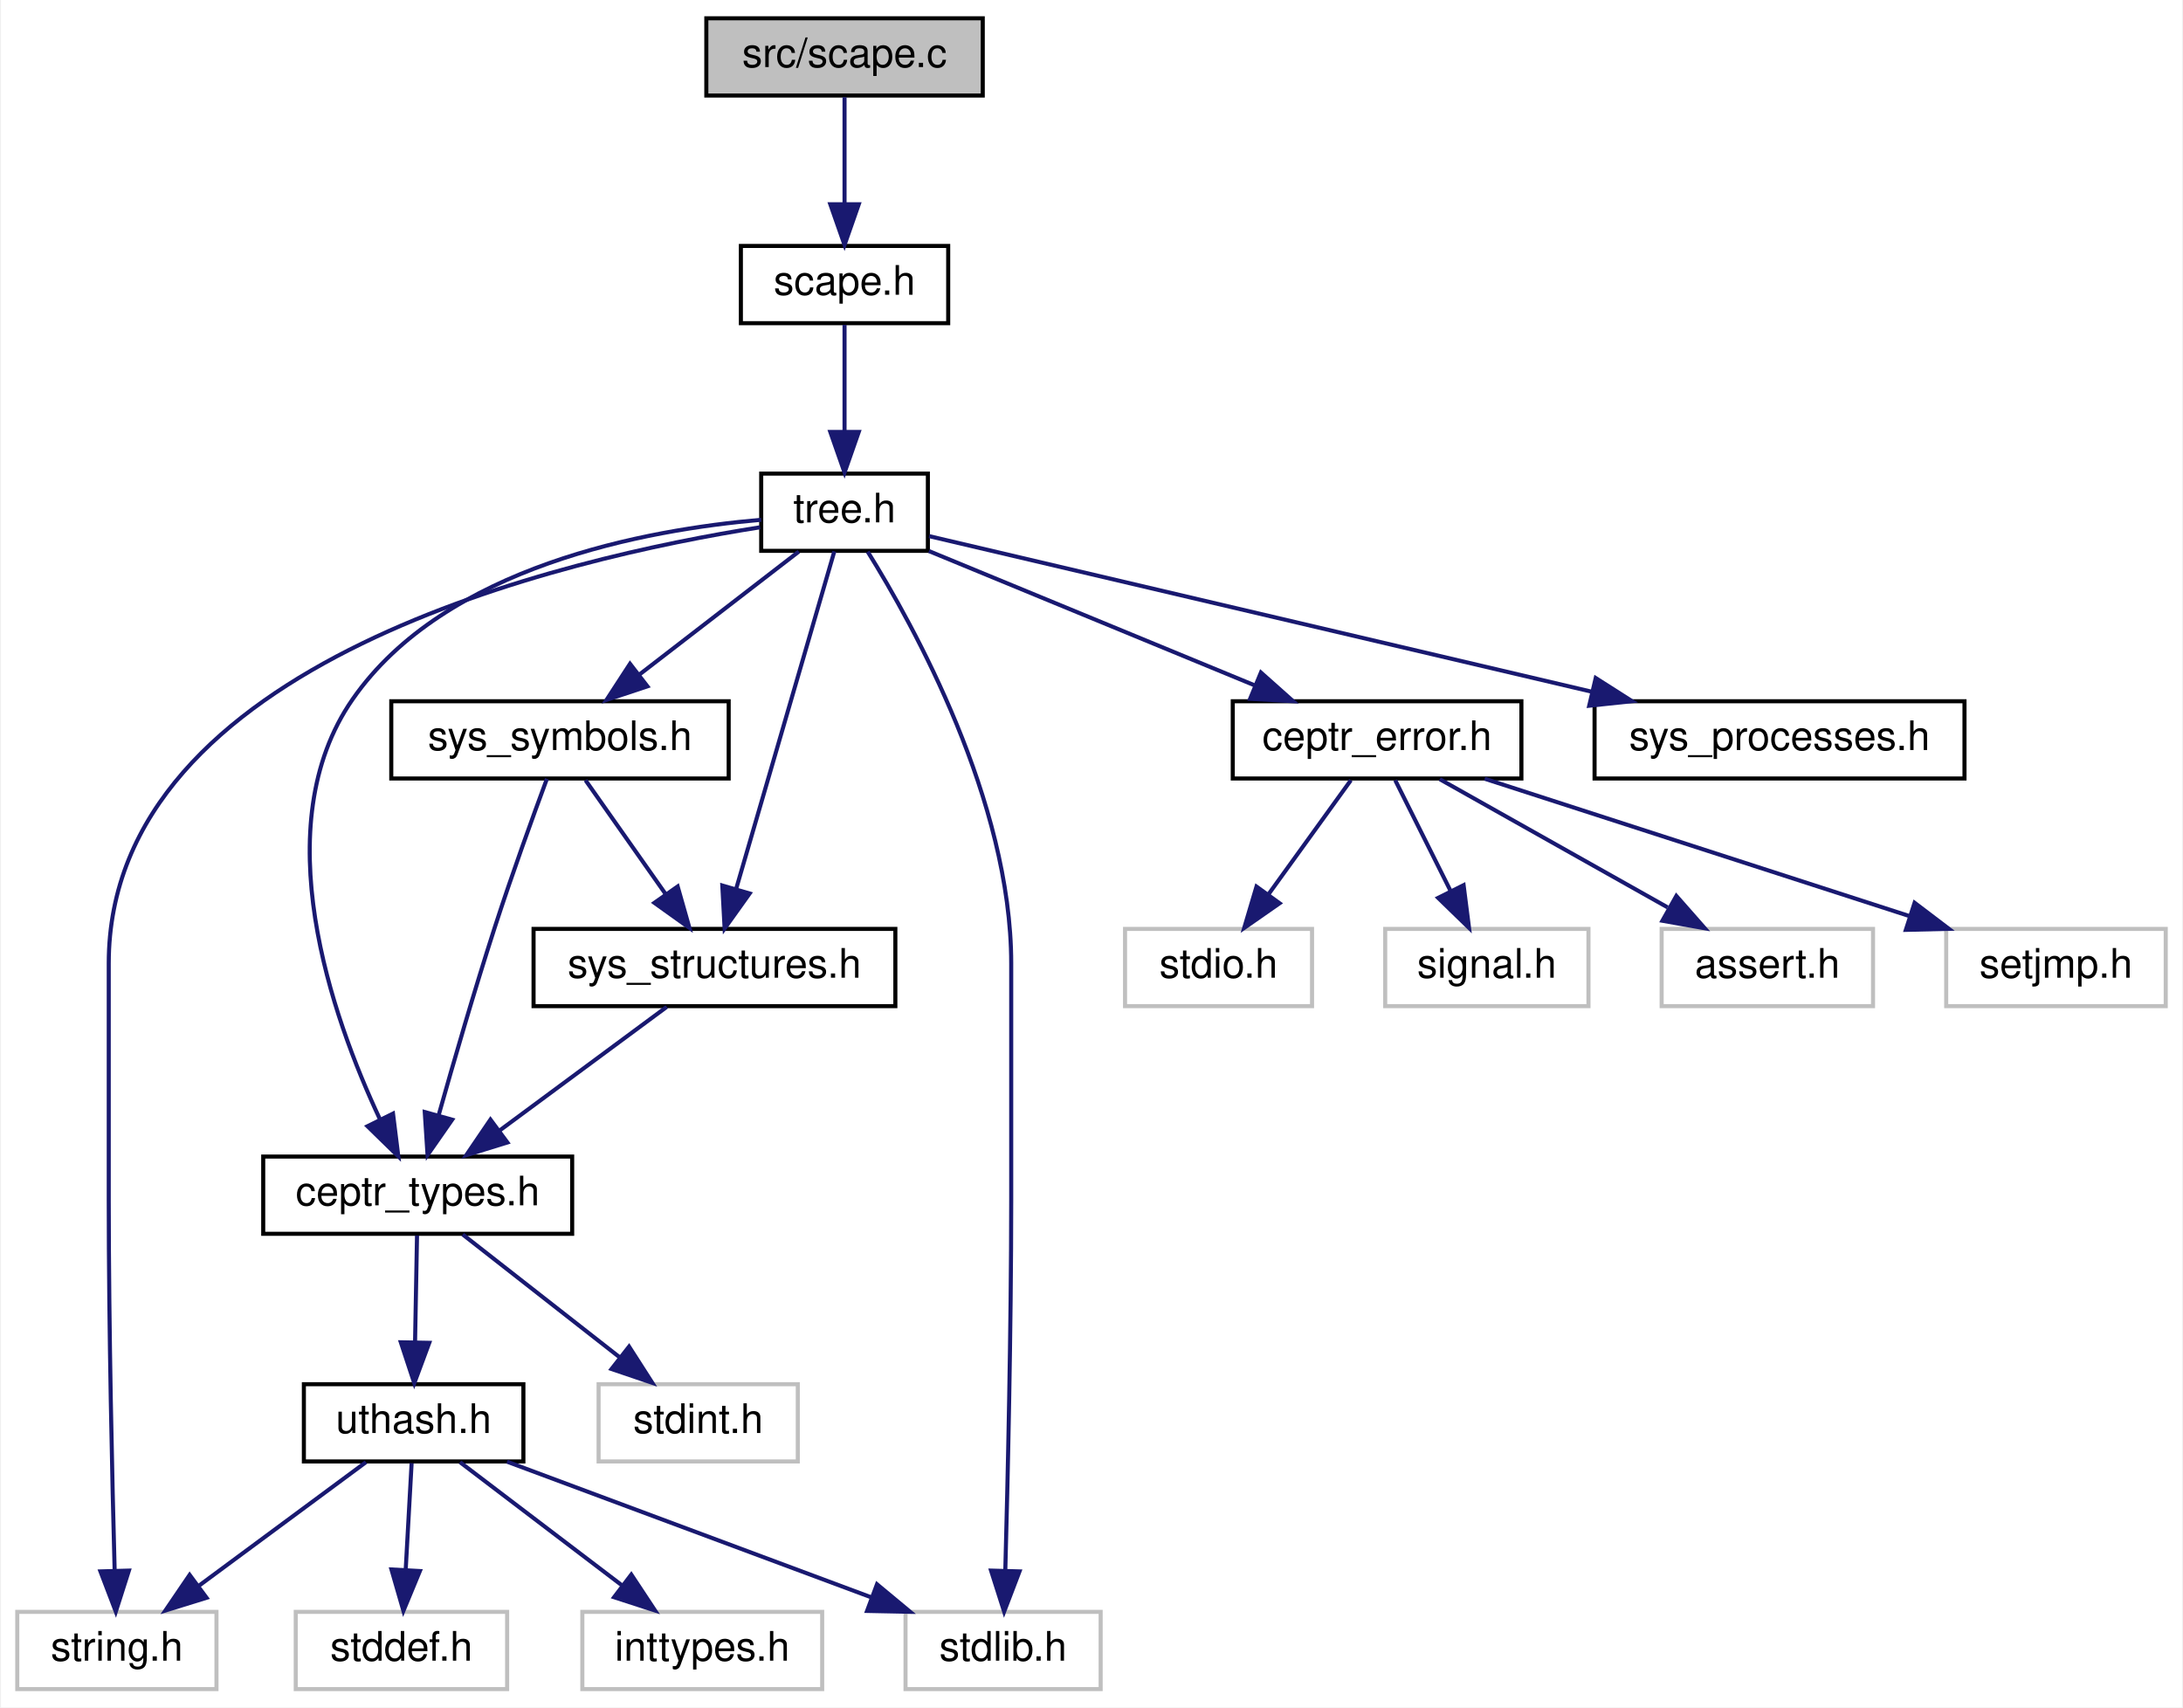
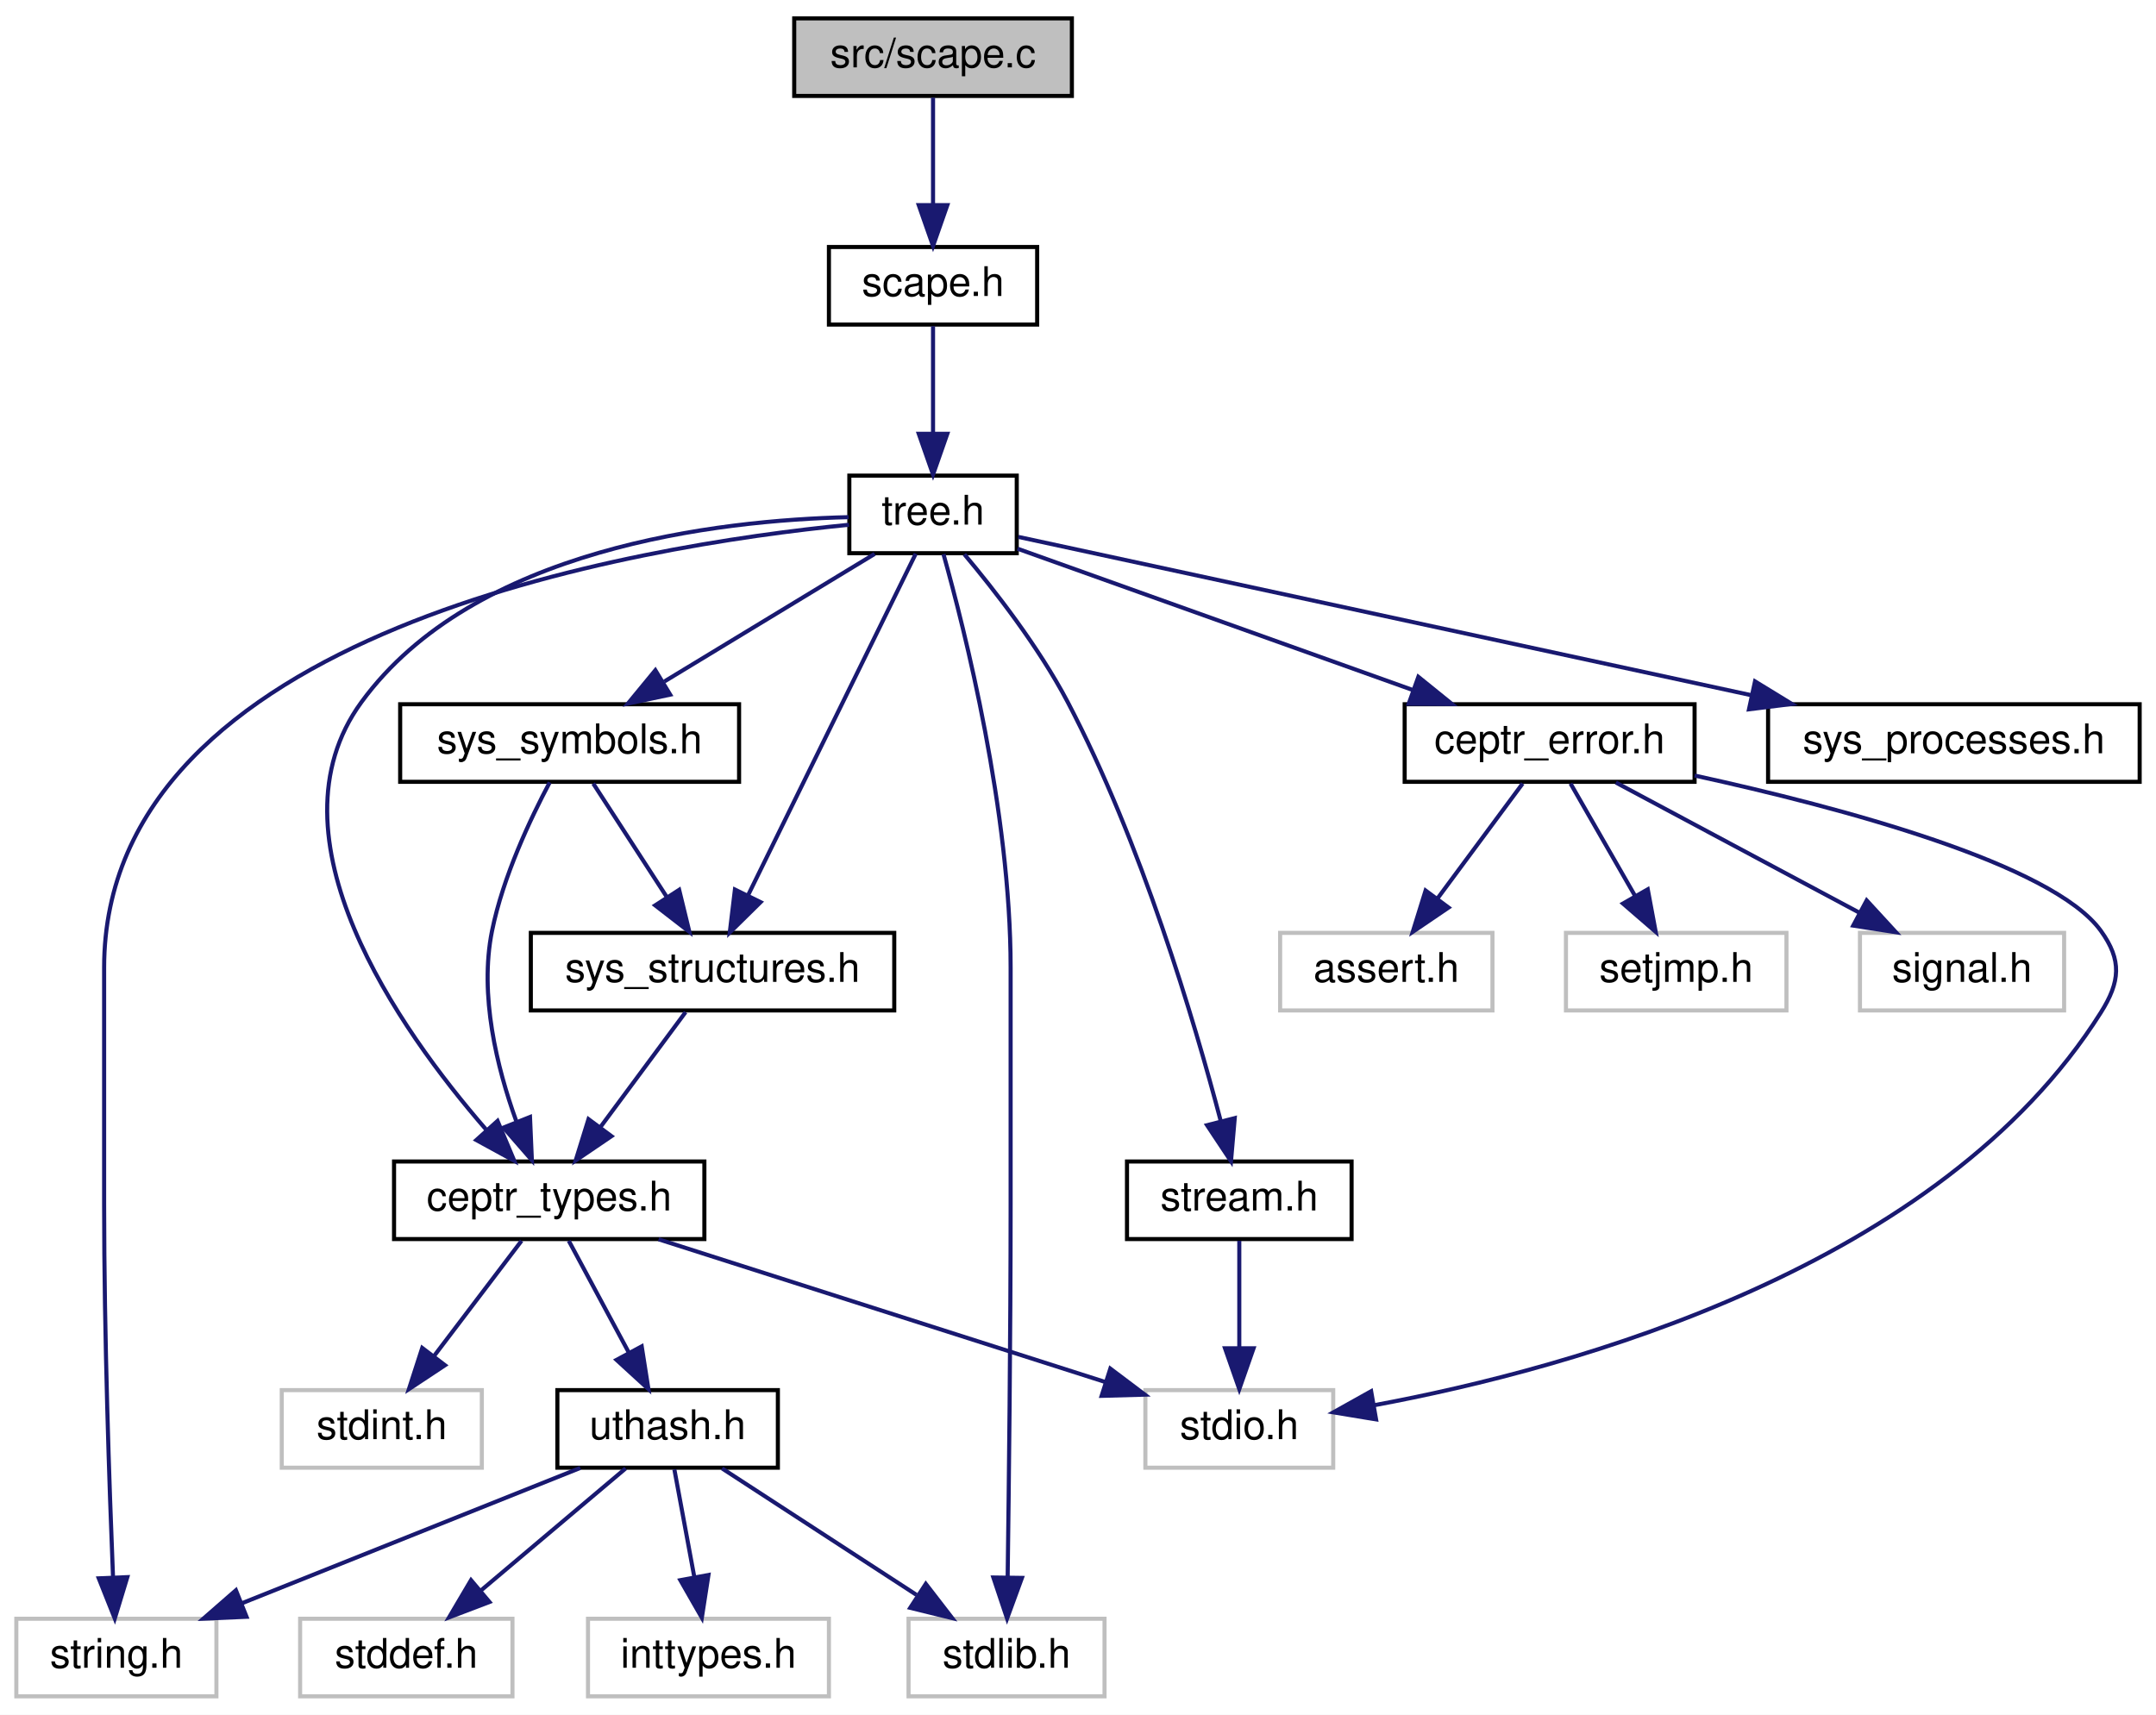
- <svg xmlns="http://www.w3.org/2000/svg" xmlns:xlink="http://www.w3.org/1999/xlink" width="537pt" height="420pt" viewBox="0.00 0.00 536.50 420.00">
+ <svg xmlns="http://www.w3.org/2000/svg" xmlns:xlink="http://www.w3.org/1999/xlink" width="528pt" height="420pt" viewBox="0.00 0.00 528.00 420.00">
  <g id="graph0" class="graph" transform="scale(1 1) rotate(0) translate(4 416)">
-     <polygon fill="white" stroke="none" points="-4,4 -4,-416 532.5,-416 532.5,4 -4,4" />
+     <polygon fill="white" stroke="none" points="-4,4 -4,-416 524,-416 524,4 -4,4" />
    <g id="node1" class="node">
-       <polygon fill="#bfbfbf" stroke="black" points="169.5,-392.5 169.5,-411.5 237.5,-411.5 237.5,-392.5 169.5,-392.5" />
-       <text text-anchor="middle" x="203.5" y="-399.5" font-family="Helvetica,sans-Serif" font-size="10.00">src/scape.c</text>
+       <polygon fill="#bfbfbf" stroke="black" points="190.5,-392.5 190.5,-411.5 258.5,-411.5 258.5,-392.5 190.5,-392.5" />
+       <text text-anchor="middle" x="224.5" y="-399.5" font-family="Helvetica,sans-Serif" font-size="10.00">src/scape.c</text>
    </g>
    <g id="node2" class="node">
      <g id="a_node2">
        <a xlink:href="scape_8h.html" target="_top" xlink:title="scape header files ">
-           <polygon fill="white" stroke="black" points="178,-336.5 178,-355.5 229,-355.5 229,-336.5 178,-336.5" />
-           <text text-anchor="middle" x="203.5" y="-343.5" font-family="Helvetica,sans-Serif" font-size="10.00">scape.h</text>
+           <polygon fill="white" stroke="black" points="199,-336.5 199,-355.5 250,-355.5 250,-336.5 199,-336.5" />
+           <text text-anchor="middle" x="224.5" y="-343.5" font-family="Helvetica,sans-Serif" font-size="10.00">scape.h</text>
        </a>
      </g>
    </g>
    <g id="edge1" class="edge">
-       <path fill="none" stroke="midnightblue" d="M203.5,-392.083C203.5,-385.006 203.5,-374.861 203.5,-365.986" />
-       <polygon fill="midnightblue" stroke="midnightblue" points="207,-365.751 203.5,-355.751 200,-365.751 207,-365.751" />
+       <path fill="none" stroke="midnightblue" d="M224.5,-392.083C224.5,-385.006 224.5,-374.861 224.5,-365.986" />
+       <polygon fill="midnightblue" stroke="midnightblue" points="228,-365.751 224.5,-355.751 221,-365.751 228,-365.751" />
    </g>
    <g id="node3" class="node">
      <g id="a_node3">
        <a xlink:href="tree_8h.html" target="_top" xlink:title="semantic trees header file ">
-           <polygon fill="white" stroke="black" points="183,-280.5 183,-299.5 224,-299.5 224,-280.5 183,-280.5" />
-           <text text-anchor="middle" x="203.5" y="-287.5" font-family="Helvetica,sans-Serif" font-size="10.00">tree.h</text>
+           <polygon fill="white" stroke="black" points="204,-280.5 204,-299.5 245,-299.5 245,-280.5 204,-280.5" />
+           <text text-anchor="middle" x="224.5" y="-287.5" font-family="Helvetica,sans-Serif" font-size="10.00">tree.h</text>
        </a>
      </g>
    </g>
    <g id="edge2" class="edge">
-       <path fill="none" stroke="midnightblue" d="M203.5,-336.083C203.5,-329.006 203.5,-318.861 203.5,-309.986" />
-       <polygon fill="midnightblue" stroke="midnightblue" points="207,-309.751 203.5,-299.751 200,-309.751 207,-309.751" />
+       <path fill="none" stroke="midnightblue" d="M224.5,-336.083C224.5,-329.006 224.5,-318.861 224.5,-309.986" />
+       <polygon fill="midnightblue" stroke="midnightblue" points="228,-309.751 224.5,-299.751 221,-309.751 228,-309.751" />
    </g>
    <g id="node4" class="node">
      <polygon fill="white" stroke="#bfbfbf" points="0,-0.5 0,-19.5 49,-19.5 49,-0.5 0,-0.5" />
      <text text-anchor="middle" x="24.5" y="-7.5" font-family="Helvetica,sans-Serif" font-size="10.00">string.h</text>
    </g>
    <g id="edge3" class="edge">
-       <path fill="none" stroke="midnightblue" d="M182.737,-286.297C135.194,-278.824 22.5,-253.279 22.5,-179 22.5,-179 22.5,-179 22.5,-121 22.5,-88.943 23.36,-51.639 23.952,-29.747" />
-       <polygon fill="midnightblue" stroke="midnightblue" points="27.456,-29.651 24.238,-19.557 20.459,-29.454 27.456,-29.651" />
+       <path fill="none" stroke="midnightblue" d="M203.918,-287.464C152.31,-282.381 21.5,-261.374 21.5,-179 21.5,-179 21.5,-179 21.5,-121 21.5,-88.936 22.79,-51.634 23.678,-29.745" />
+       <polygon fill="midnightblue" stroke="midnightblue" points="27.183,-29.694 24.108,-19.556 20.189,-29.399 27.183,-29.694" />
    </g>
    <g id="node5" class="node">
      <polygon fill="white" stroke="#bfbfbf" points="218.5,-0.5 218.5,-19.5 266.5,-19.5 266.5,-0.5 218.5,-0.5" />
      <text text-anchor="middle" x="242.5" y="-7.5" font-family="Helvetica,sans-Serif" font-size="10.00">stdlib.h</text>
    </g>
    <g id="edge4" class="edge">
-       <path fill="none" stroke="midnightblue" d="M209.201,-280.288C220.467,-262.205 244.5,-218.946 244.5,-179 244.5,-179 244.5,-179 244.5,-121 244.5,-88.943 243.64,-51.639 243.048,-29.747" />
-       <polygon fill="midnightblue" stroke="midnightblue" points="246.541,-29.454 242.761,-19.557 239.544,-29.651 246.541,-29.454" />
+       <path fill="none" stroke="midnightblue" d="M227.062,-280.249C232.249,-261.738 243.5,-217.179 243.5,-179 243.5,-179 243.5,-179 243.5,-121 243.5,-88.947 243.07,-51.642 242.774,-29.748" />
+       <polygon fill="midnightblue" stroke="midnightblue" points="246.271,-29.507 242.631,-19.558 239.272,-29.606 246.271,-29.507" />
    </g>
    <g id="node6" class="node">
      <g id="a_node6">
        <a xlink:href="ceptr__error_8h_source.html" target="_top" xlink:title="ceptr_error.h">
-           <polygon fill="white" stroke="black" points="299,-224.5 299,-243.5 370,-243.5 370,-224.5 299,-224.5" />
-           <text text-anchor="middle" x="334.5" y="-231.5" font-family="Helvetica,sans-Serif" font-size="10.00">ceptr_error.h</text>
+           <polygon fill="white" stroke="black" points="340,-224.5 340,-243.5 411,-243.5 411,-224.5 340,-224.5" />
+           <text text-anchor="middle" x="375.5" y="-231.5" font-family="Helvetica,sans-Serif" font-size="10.00">ceptr_error.h</text>
        </a>
      </g>
    </g>
    <g id="edge5" class="edge">
-       <path fill="none" stroke="midnightblue" d="M224.257,-280.444C245.816,-271.557 279.763,-257.563 304.294,-247.451" />
-       <polygon fill="midnightblue" stroke="midnightblue" points="305.928,-250.563 313.84,-243.516 303.261,-244.092 305.928,-250.563" />
+       <path fill="none" stroke="midnightblue" d="M245.179,-281.605C270.143,-272.677 312.455,-257.546 342.074,-246.954" />
+       <polygon fill="midnightblue" stroke="midnightblue" points="343.352,-250.214 351.589,-243.551 340.995,-243.623 343.352,-250.214" />
    </g>
    <g id="node11" class="node">
      <g id="a_node11">
        <a xlink:href="sys__symbols_8h.html" target="_top" xlink:title="Defines hard-coded system defined symbols. ">
-           <polygon fill="white" stroke="black" points="92,-224.5 92,-243.5 175,-243.5 175,-224.5 92,-224.5" />
-           <text text-anchor="middle" x="133.5" y="-231.5" font-family="Helvetica,sans-Serif" font-size="10.00">sys_symbols.h</text>
+           <polygon fill="white" stroke="black" points="94,-224.5 94,-243.5 177,-243.5 177,-224.5 94,-224.5" />
+           <text text-anchor="middle" x="135.5" y="-231.5" font-family="Helvetica,sans-Serif" font-size="10.00">sys_symbols.h</text>
        </a>
      </g>
    </g>
    <g id="edge10" class="edge">
-       <path fill="none" stroke="midnightblue" d="M192.253,-280.324C181.703,-272.185 165.699,-259.839 153.058,-250.087" />
-       <polygon fill="midnightblue" stroke="midnightblue" points="155.007,-247.171 144.951,-243.834 150.731,-252.713 155.007,-247.171" />
+       <path fill="none" stroke="midnightblue" d="M210.201,-280.324C196.317,-271.9 175.008,-258.971 158.696,-249.074" />
+       <polygon fill="midnightblue" stroke="midnightblue" points="160.129,-245.85 149.764,-243.655 156.498,-251.834 160.129,-245.85" />
    </g>
    <g id="node12" class="node">
      <g id="a_node12">
        <a xlink:href="sys__structures_8h.html" target="_top" xlink:title="Defines hard-coded system defined structures. ">
-           <polygon fill="white" stroke="black" points="127,-168.5 127,-187.5 216,-187.5 216,-168.5 127,-168.5" />
-           <text text-anchor="middle" x="171.5" y="-175.5" font-family="Helvetica,sans-Serif" font-size="10.00">sys_structures.h</text>
-         </a>
-       </g>
-     </g>
-     <g id="edge20" class="edge">
-       <path fill="none" stroke="midnightblue" d="M200.989,-280.368C195.802,-262.537 183.804,-221.295 176.815,-197.272" />
-       <polygon fill="midnightblue" stroke="midnightblue" points="180.153,-196.216 173.999,-187.591 173.432,-198.171 180.153,-196.216" />
+           <polygon fill="white" stroke="black" points="126,-168.5 126,-187.5 215,-187.5 215,-168.5 126,-168.5" />
+           <text text-anchor="middle" x="170.5" y="-175.5" font-family="Helvetica,sans-Serif" font-size="10.00">sys_structures.h</text>
+         </a>
+       </g>
+     </g>
+     <g id="edge21" class="edge">
+       <path fill="none" stroke="midnightblue" d="M220.263,-280.368C211.43,-262.376 190.897,-220.55 179.153,-196.627" />
+       <polygon fill="midnightblue" stroke="midnightblue" points="182.266,-195.026 174.718,-187.591 175.983,-198.11 182.266,-195.026" />
    </g>
    <g id="node13" class="node">
      <g id="a_node13">
        <a xlink:href="ceptr__types_8h_source.html" target="_top" xlink:title="ceptr_types.h">
-           <polygon fill="white" stroke="black" points="60.5,-112.5 60.5,-131.5 136.5,-131.5 136.5,-112.5 60.5,-112.5" />
-           <text text-anchor="middle" x="98.5" y="-119.5" font-family="Helvetica,sans-Serif" font-size="10.00">ceptr_types.h</text>
-         </a>
-       </g>
-     </g>
-     <g id="edge22" class="edge">
-       <path fill="none" stroke="midnightblue" d="M182.987,-288.137C154.873,-285.718 105.268,-276.759 82.5,-244 60.817,-212.802 77.355,-165.951 89.212,-140.676" />
-       <polygon fill="midnightblue" stroke="midnightblue" points="92.428,-142.069 93.734,-131.555 86.156,-138.96 92.428,-142.069" />
+           <polygon fill="white" stroke="black" points="92.5,-112.5 92.5,-131.5 168.5,-131.5 168.5,-112.5 92.5,-112.5" />
+           <text text-anchor="middle" x="130.5" y="-119.5" font-family="Helvetica,sans-Serif" font-size="10.00">ceptr_types.h</text>
+         </a>
+       </g>
+     </g>
+     <g id="edge23" class="edge">
+       <path fill="none" stroke="midnightblue" d="M203.814,-289.326C172.062,-288.564 112.096,-281.857 84.5,-244 60.46,-211.022 93.67,-163.947 115.007,-139.367" />
+       <polygon fill="midnightblue" stroke="midnightblue" points="117.849,-141.442 121.946,-131.671 112.65,-136.754 117.849,-141.442" />
    </g>
    <g id="node18" class="node">
      <g id="a_node18">
        <a xlink:href="sys__processes_8h.html" target="_top" xlink:title="Defines hard-coded system defined processes. ">
-           <polygon fill="white" stroke="black" points="388,-224.5 388,-243.5 479,-243.5 479,-224.5 388,-224.5" />
-           <text text-anchor="middle" x="433.5" y="-231.5" font-family="Helvetica,sans-Serif" font-size="10.00">sys_processes.h</text>
-         </a>
-       </g>
-     </g>
-     <g id="edge21" class="edge">
-       <path fill="none" stroke="midnightblue" d="M224.317,-284.113C260.939,-275.514 337.707,-257.491 387.362,-245.832" />
-       <polygon fill="midnightblue" stroke="midnightblue" points="388.281,-249.212 397.216,-243.519 386.681,-242.397 388.281,-249.212" />
+           <polygon fill="white" stroke="black" points="429,-224.5 429,-243.5 520,-243.5 520,-224.5 429,-224.5" />
+           <text text-anchor="middle" x="474.5" y="-231.5" font-family="Helvetica,sans-Serif" font-size="10.00">sys_processes.h</text>
+         </a>
+       </g>
+     </g>
+     <g id="edge22" class="edge">
+       <path fill="none" stroke="midnightblue" d="M245.385,-284.489C284.604,-276.017 370.241,-257.52 424.989,-245.694" />
+       <polygon fill="midnightblue" stroke="midnightblue" points="425.798,-249.1 434.834,-243.568 424.32,-242.258 425.798,-249.1" />
+     </g>
+     <g id="node19" class="node">
+       <g id="a_node19">
+         <a xlink:href="stream_8h.html" target="_top" xlink:title="streams abstraction header file ">
+           <polygon fill="white" stroke="black" points="272,-112.5 272,-131.5 327,-131.5 327,-112.5 272,-112.5" />
+           <text text-anchor="middle" x="299.5" y="-119.5" font-family="Helvetica,sans-Serif" font-size="10.00">stream.h</text>
+         </a>
+       </g>
+     </g>
+     <g id="edge24" class="edge">
+       <path fill="none" stroke="midnightblue" d="M232.177,-280.224C239.482,-271.518 250.385,-257.553 257.5,-244 275.524,-209.667 288.481,-165.963 294.911,-141.585" />
+       <polygon fill="midnightblue" stroke="midnightblue" points="298.385,-142.127 297.469,-131.572 291.603,-140.394 298.385,-142.127" />
    </g>
    <g id="node7" class="node">
-       <polygon fill="white" stroke="#bfbfbf" points="272.5,-168.5 272.5,-187.5 318.5,-187.5 318.5,-168.5 272.5,-168.5" />
-       <text text-anchor="middle" x="295.5" y="-175.5" font-family="Helvetica,sans-Serif" font-size="10.00">stdio.h</text>
+       <polygon fill="white" stroke="#bfbfbf" points="276.5,-56.5 276.5,-75.5 322.5,-75.5 322.5,-56.5 276.5,-56.5" />
+       <text text-anchor="middle" x="299.5" y="-63.5" font-family="Helvetica,sans-Serif" font-size="10.00">stdio.h</text>
    </g>
    <g id="edge6" class="edge">
-       <path fill="none" stroke="midnightblue" d="M328.06,-224.083C322.551,-216.455 314.469,-205.264 307.735,-195.941" />
-       <polygon fill="midnightblue" stroke="midnightblue" points="310.513,-193.809 301.82,-187.751 304.838,-197.907 310.513,-193.809" />
+       <path fill="none" stroke="midnightblue" d="M411.014,-226.038C446.899,-218.196 498.691,-204.384 510.5,-188 515.697,-180.789 515.238,-175.521 510.5,-168 471.173,-105.575 381.403,-80.886 332.589,-71.811" />
+       <polygon fill="midnightblue" stroke="midnightblue" points="332.994,-68.329 322.541,-70.058 331.79,-75.225 332.994,-68.329" />
    </g>
    <g id="node8" class="node">
-       <polygon fill="white" stroke="#bfbfbf" points="336.5,-168.5 336.5,-187.5 386.5,-187.5 386.5,-168.5 336.5,-168.5" />
-       <text text-anchor="middle" x="361.5" y="-175.5" font-family="Helvetica,sans-Serif" font-size="10.00">signal.h</text>
+       <polygon fill="white" stroke="#bfbfbf" points="451.5,-168.5 451.5,-187.5 501.5,-187.5 501.5,-168.5 451.5,-168.5" />
+       <text text-anchor="middle" x="476.5" y="-175.5" font-family="Helvetica,sans-Serif" font-size="10.00">signal.h</text>
    </g>
    <g id="edge7" class="edge">
-       <path fill="none" stroke="midnightblue" d="M338.959,-224.083C342.654,-216.691 348.023,-205.953 352.594,-196.811" />
-       <polygon fill="midnightblue" stroke="midnightblue" points="355.783,-198.261 357.124,-187.751 349.522,-195.13 355.783,-198.261" />
+       <path fill="none" stroke="midnightblue" d="M391.727,-224.324C407.851,-215.703 432.8,-202.364 451.464,-192.386" />
+       <polygon fill="midnightblue" stroke="midnightblue" points="453.144,-195.456 460.313,-187.655 449.844,-189.283 453.144,-195.456" />
    </g>
    <g id="node9" class="node">
-       <polygon fill="white" stroke="#bfbfbf" points="404.5,-168.5 404.5,-187.5 456.5,-187.5 456.5,-168.5 404.5,-168.5" />
-       <text text-anchor="middle" x="430.5" y="-175.5" font-family="Helvetica,sans-Serif" font-size="10.00">assert.h</text>
+       <polygon fill="white" stroke="#bfbfbf" points="309.5,-168.5 309.5,-187.5 361.5,-187.5 361.5,-168.5 309.5,-168.5" />
+       <text text-anchor="middle" x="335.5" y="-175.5" font-family="Helvetica,sans-Serif" font-size="10.00">assert.h</text>
    </g>
    <g id="edge8" class="edge">
-       <path fill="none" stroke="midnightblue" d="M349.924,-224.324C365.04,-215.822 388.315,-202.729 405.971,-192.797" />
-       <polygon fill="midnightblue" stroke="midnightblue" points="408.114,-195.608 415.114,-187.655 404.683,-189.507 408.114,-195.608" />
+       <path fill="none" stroke="midnightblue" d="M368.895,-224.083C363.245,-216.455 354.955,-205.264 348.049,-195.941" />
+       <polygon fill="midnightblue" stroke="midnightblue" points="350.747,-193.703 341.982,-187.751 345.122,-197.87 350.747,-193.703" />
    </g>
    <g id="node10" class="node">
-       <polygon fill="white" stroke="#bfbfbf" points="474.5,-168.5 474.5,-187.5 528.5,-187.5 528.5,-168.5 474.5,-168.5" />
-       <text text-anchor="middle" x="501.5" y="-175.5" font-family="Helvetica,sans-Serif" font-size="10.00">setjmp.h</text>
+       <polygon fill="white" stroke="#bfbfbf" points="379.5,-168.5 379.5,-187.5 433.5,-187.5 433.5,-168.5 379.5,-168.5" />
+       <text text-anchor="middle" x="406.5" y="-175.5" font-family="Helvetica,sans-Serif" font-size="10.00">setjmp.h</text>
    </g>
    <g id="edge9" class="edge">
-       <path fill="none" stroke="midnightblue" d="M360.962,-224.444C389.178,-215.32 434.04,-200.813 465.468,-190.651" />
-       <polygon fill="midnightblue" stroke="midnightblue" points="466.724,-193.923 475.162,-187.516 464.57,-187.263 466.724,-193.923" />
+       <path fill="none" stroke="midnightblue" d="M380.619,-224.083C384.908,-216.613 391.158,-205.724 396.442,-196.52" />
+       <polygon fill="midnightblue" stroke="midnightblue" points="399.533,-198.166 401.476,-187.751 393.462,-194.681 399.533,-198.166" />
    </g>
    <g id="edge11" class="edge">
-       <path fill="none" stroke="midnightblue" d="M139.775,-224.083C145.142,-216.455 153.018,-205.264 159.579,-195.941" />
-       <polygon fill="midnightblue" stroke="midnightblue" points="162.449,-197.943 165.342,-187.751 156.725,-193.915 162.449,-197.943" />
-     </g>
-     <g id="edge19" class="edge">
-       <path fill="none" stroke="midnightblue" d="M130.285,-224.423C126.945,-215.406 121.636,-200.78 117.5,-188 112.466,-172.445 107.294,-154.609 103.62,-141.56" />
-       <polygon fill="midnightblue" stroke="midnightblue" points="106.979,-140.573 100.922,-131.88 100.236,-142.453 106.979,-140.573" />
+       <path fill="none" stroke="midnightblue" d="M141.28,-224.083C146.172,-216.534 153.327,-205.495 159.333,-196.23" />
+       <polygon fill="midnightblue" stroke="midnightblue" points="162.326,-198.046 164.828,-187.751 156.452,-194.239 162.326,-198.046" />
+     </g>
+     <g id="edge20" class="edge">
+       <path fill="none" stroke="midnightblue" d="M130.624,-224.372C125.941,-215.552 119.192,-201.299 116.5,-188 113.315,-172.267 117.721,-154.446 122.411,-141.449" />
+       <polygon fill="midnightblue" stroke="midnightblue" points="125.799,-142.402 126.257,-131.817 119.298,-139.806 125.799,-142.402" />
    </g>
    <g id="edge12" class="edge">
-       <path fill="none" stroke="midnightblue" d="M159.771,-168.324C148.663,-160.107 131.758,-147.602 118.517,-137.807" />
-       <polygon fill="midnightblue" stroke="midnightblue" points="120.563,-134.967 110.442,-131.834 116.4,-140.595 120.563,-134.967" />
+       <path fill="none" stroke="midnightblue" d="M163.895,-168.083C158.245,-160.455 149.955,-149.264 143.049,-139.941" />
+       <polygon fill="midnightblue" stroke="midnightblue" points="145.747,-137.703 136.982,-131.751 140.122,-141.87 145.747,-137.703" />
+     </g>
+     <g id="edge14" class="edge">
+       <path fill="none" stroke="midnightblue" d="M157.279,-112.444C186.925,-102.971 234.729,-87.696 266.624,-77.505" />
+       <polygon fill="midnightblue" stroke="midnightblue" points="267.917,-80.766 276.377,-74.388 265.786,-74.098 267.917,-80.766" />
    </g>
    <g id="node14" class="node">
-       <polygon fill="white" stroke="#bfbfbf" points="143,-56.5 143,-75.5 192,-75.5 192,-56.5 143,-56.5" />
-       <text text-anchor="middle" x="167.5" y="-63.5" font-family="Helvetica,sans-Serif" font-size="10.00">stdint.h</text>
+       <polygon fill="white" stroke="#bfbfbf" points="65,-56.5 65,-75.5 114,-75.5 114,-56.5 65,-56.5" />
+       <text text-anchor="middle" x="89.5" y="-63.5" font-family="Helvetica,sans-Serif" font-size="10.00">stdint.h</text>
    </g>
    <g id="edge13" class="edge">
-       <path fill="none" stroke="midnightblue" d="M109.586,-112.324C119.986,-104.185 135.761,-91.84 148.222,-82.087" />
-       <polygon fill="midnightblue" stroke="midnightblue" points="150.494,-84.753 156.212,-75.834 146.18,-79.241 150.494,-84.753" />
+       <path fill="none" stroke="midnightblue" d="M123.73,-112.083C117.938,-104.455 109.442,-93.264 102.362,-83.941" />
+       <polygon fill="midnightblue" stroke="midnightblue" points="104.979,-81.599 96.144,-75.751 99.404,-85.832 104.979,-81.599" />
    </g>
    <g id="node15" class="node">
      <g id="a_node15">
        <a xlink:href="uthash_8h_source.html" target="_top" xlink:title="uthash.h">
-           <polygon fill="white" stroke="black" points="70.5,-56.5 70.5,-75.5 124.5,-75.5 124.5,-56.5 70.5,-56.5" />
-           <text text-anchor="middle" x="97.5" y="-63.5" font-family="Helvetica,sans-Serif" font-size="10.00">uthash.h</text>
-         </a>
-       </g>
-     </g>
-     <g id="edge14" class="edge">
-       <path fill="none" stroke="midnightblue" d="M98.335,-112.083C98.204,-105.006 98.016,-94.861 97.852,-85.987" />
-       <polygon fill="midnightblue" stroke="midnightblue" points="101.347,-85.684 97.662,-75.751 94.348,-85.814 101.347,-85.684" />
+           <polygon fill="white" stroke="black" points="132.5,-56.5 132.5,-75.5 186.5,-75.5 186.5,-56.5 132.5,-56.5" />
+           <text text-anchor="middle" x="159.5" y="-63.5" font-family="Helvetica,sans-Serif" font-size="10.00">uthash.h</text>
+         </a>
+       </g>
    </g>
    <g id="edge15" class="edge">
-       <path fill="none" stroke="midnightblue" d="M85.771,-56.324C74.663,-48.107 57.758,-35.602 44.517,-25.807" />
-       <polygon fill="midnightblue" stroke="midnightblue" points="46.563,-22.967 36.442,-19.834 42.4,-28.595 46.563,-22.967" />
+       <path fill="none" stroke="midnightblue" d="M135.289,-112.083C139.258,-104.691 145.025,-93.953 149.935,-84.811" />
+       <polygon fill="midnightblue" stroke="midnightblue" points="153.153,-86.217 154.8,-75.751 146.986,-82.905 153.153,-86.217" />
+     </g>
+     <g id="edge16" class="edge">
+       <path fill="none" stroke="midnightblue" d="M138.109,-56.444C115.793,-47.517 80.597,-33.439 55.292,-23.317" />
+       <polygon fill="midnightblue" stroke="midnightblue" points="56.376,-19.981 45.791,-19.516 53.776,-26.48 56.376,-19.981" />
+     </g>
+     <g id="edge18" class="edge">
+       <path fill="none" stroke="midnightblue" d="M172.835,-56.324C185.662,-47.979 205.285,-35.212 220.44,-25.352" />
+       <polygon fill="midnightblue" stroke="midnightblue" points="222.724,-28.042 229.198,-19.654 218.907,-22.174 222.724,-28.042" />
+     </g>
+     <g id="node16" class="node">
+       <polygon fill="white" stroke="#bfbfbf" points="69.5,-0.5 69.5,-19.5 121.5,-19.5 121.5,-0.5 69.5,-0.5" />
+       <text text-anchor="middle" x="95.5" y="-7.5" font-family="Helvetica,sans-Serif" font-size="10.00">stddef.h</text>
    </g>
    <g id="edge17" class="edge">
-       <path fill="none" stroke="midnightblue" d="M120.476,-56.444C144.657,-47.438 182.918,-33.189 210.146,-23.049" />
-       <polygon fill="midnightblue" stroke="midnightblue" points="211.482,-26.286 219.632,-19.516 209.039,-19.727 211.482,-26.286" />
-     </g>
-     <g id="node16" class="node">
-       <polygon fill="white" stroke="#bfbfbf" points="68.5,-0.5 68.5,-19.5 120.5,-19.5 120.5,-0.5 68.5,-0.5" />
-       <text text-anchor="middle" x="94.5" y="-7.5" font-family="Helvetica,sans-Serif" font-size="10.00">stddef.h</text>
-     </g>
-     <g id="edge16" class="edge">
-       <path fill="none" stroke="midnightblue" d="M97.005,-56.083C96.611,-49.006 96.048,-38.861 95.555,-29.986" />
-       <polygon fill="midnightblue" stroke="midnightblue" points="99.036,-29.541 94.986,-19.751 92.046,-29.93 99.036,-29.541" />
+       <path fill="none" stroke="midnightblue" d="M149.217,-56.324C139.664,-48.263 125.22,-36.077 113.716,-26.369" />
+       <polygon fill="midnightblue" stroke="midnightblue" points="115.87,-23.608 105.97,-19.834 111.356,-28.958 115.87,-23.608" />
    </g>
    <g id="node17" class="node">
-       <polygon fill="white" stroke="#bfbfbf" points="139,-0.5 139,-19.5 198,-19.5 198,-0.5 139,-0.5" />
-       <text text-anchor="middle" x="168.5" y="-7.5" font-family="Helvetica,sans-Serif" font-size="10.00">inttypes.h</text>
-     </g>
-     <g id="edge18" class="edge">
-       <path fill="none" stroke="midnightblue" d="M108.907,-56.324C119.609,-48.185 135.841,-35.84 148.663,-26.087" />
-       <polygon fill="midnightblue" stroke="midnightblue" points="151.044,-28.673 156.885,-19.834 146.807,-23.102 151.044,-28.673" />
+       <polygon fill="white" stroke="#bfbfbf" points="140,-0.5 140,-19.5 199,-19.5 199,-0.5 140,-0.5" />
+       <text text-anchor="middle" x="169.5" y="-7.5" font-family="Helvetica,sans-Serif" font-size="10.00">inttypes.h</text>
+     </g>
+     <g id="edge19" class="edge">
+       <path fill="none" stroke="midnightblue" d="M161.151,-56.083C162.476,-48.927 164.382,-38.635 166.039,-29.691" />
+       <polygon fill="midnightblue" stroke="midnightblue" points="169.5,-30.221 167.879,-19.751 162.617,-28.947 169.5,-30.221" />
+     </g>
+     <g id="edge25" class="edge">
+       <path fill="none" stroke="midnightblue" d="M299.5,-112.083C299.5,-105.006 299.5,-94.861 299.5,-85.987" />
+       <polygon fill="midnightblue" stroke="midnightblue" points="303,-85.751 299.5,-75.751 296,-85.751 303,-85.751" />
    </g>
  </g>
</svg>
